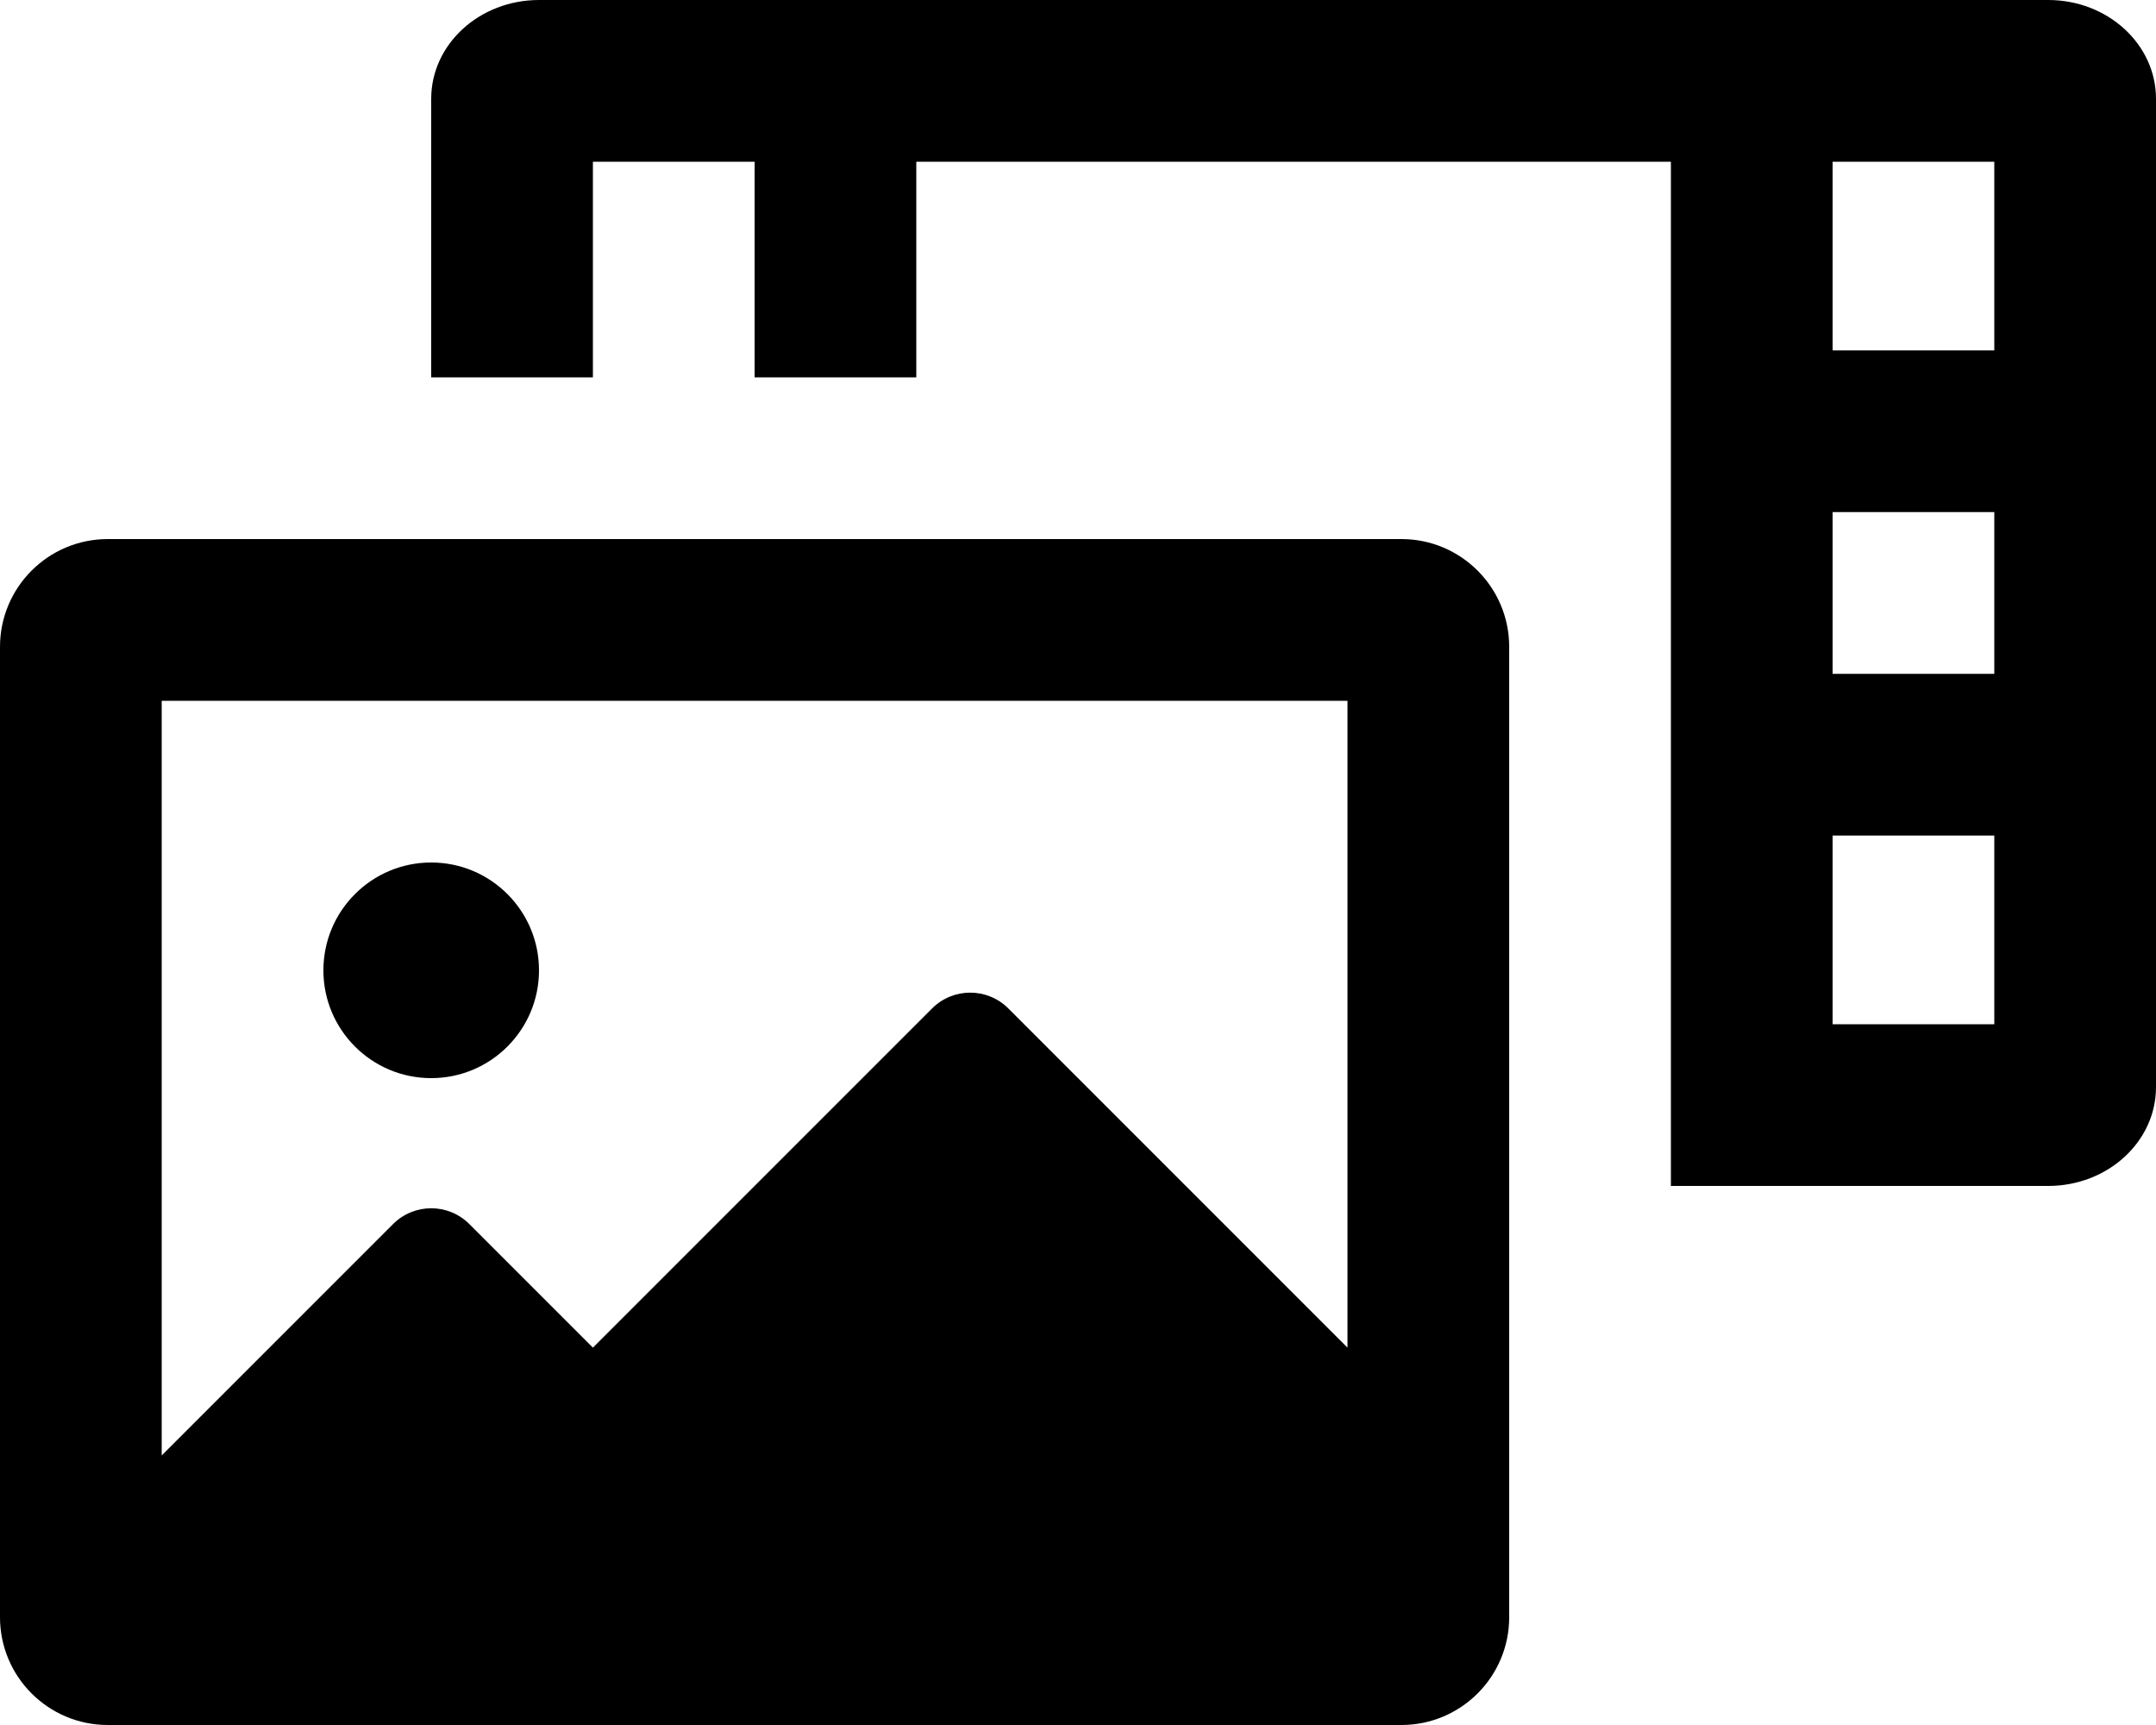
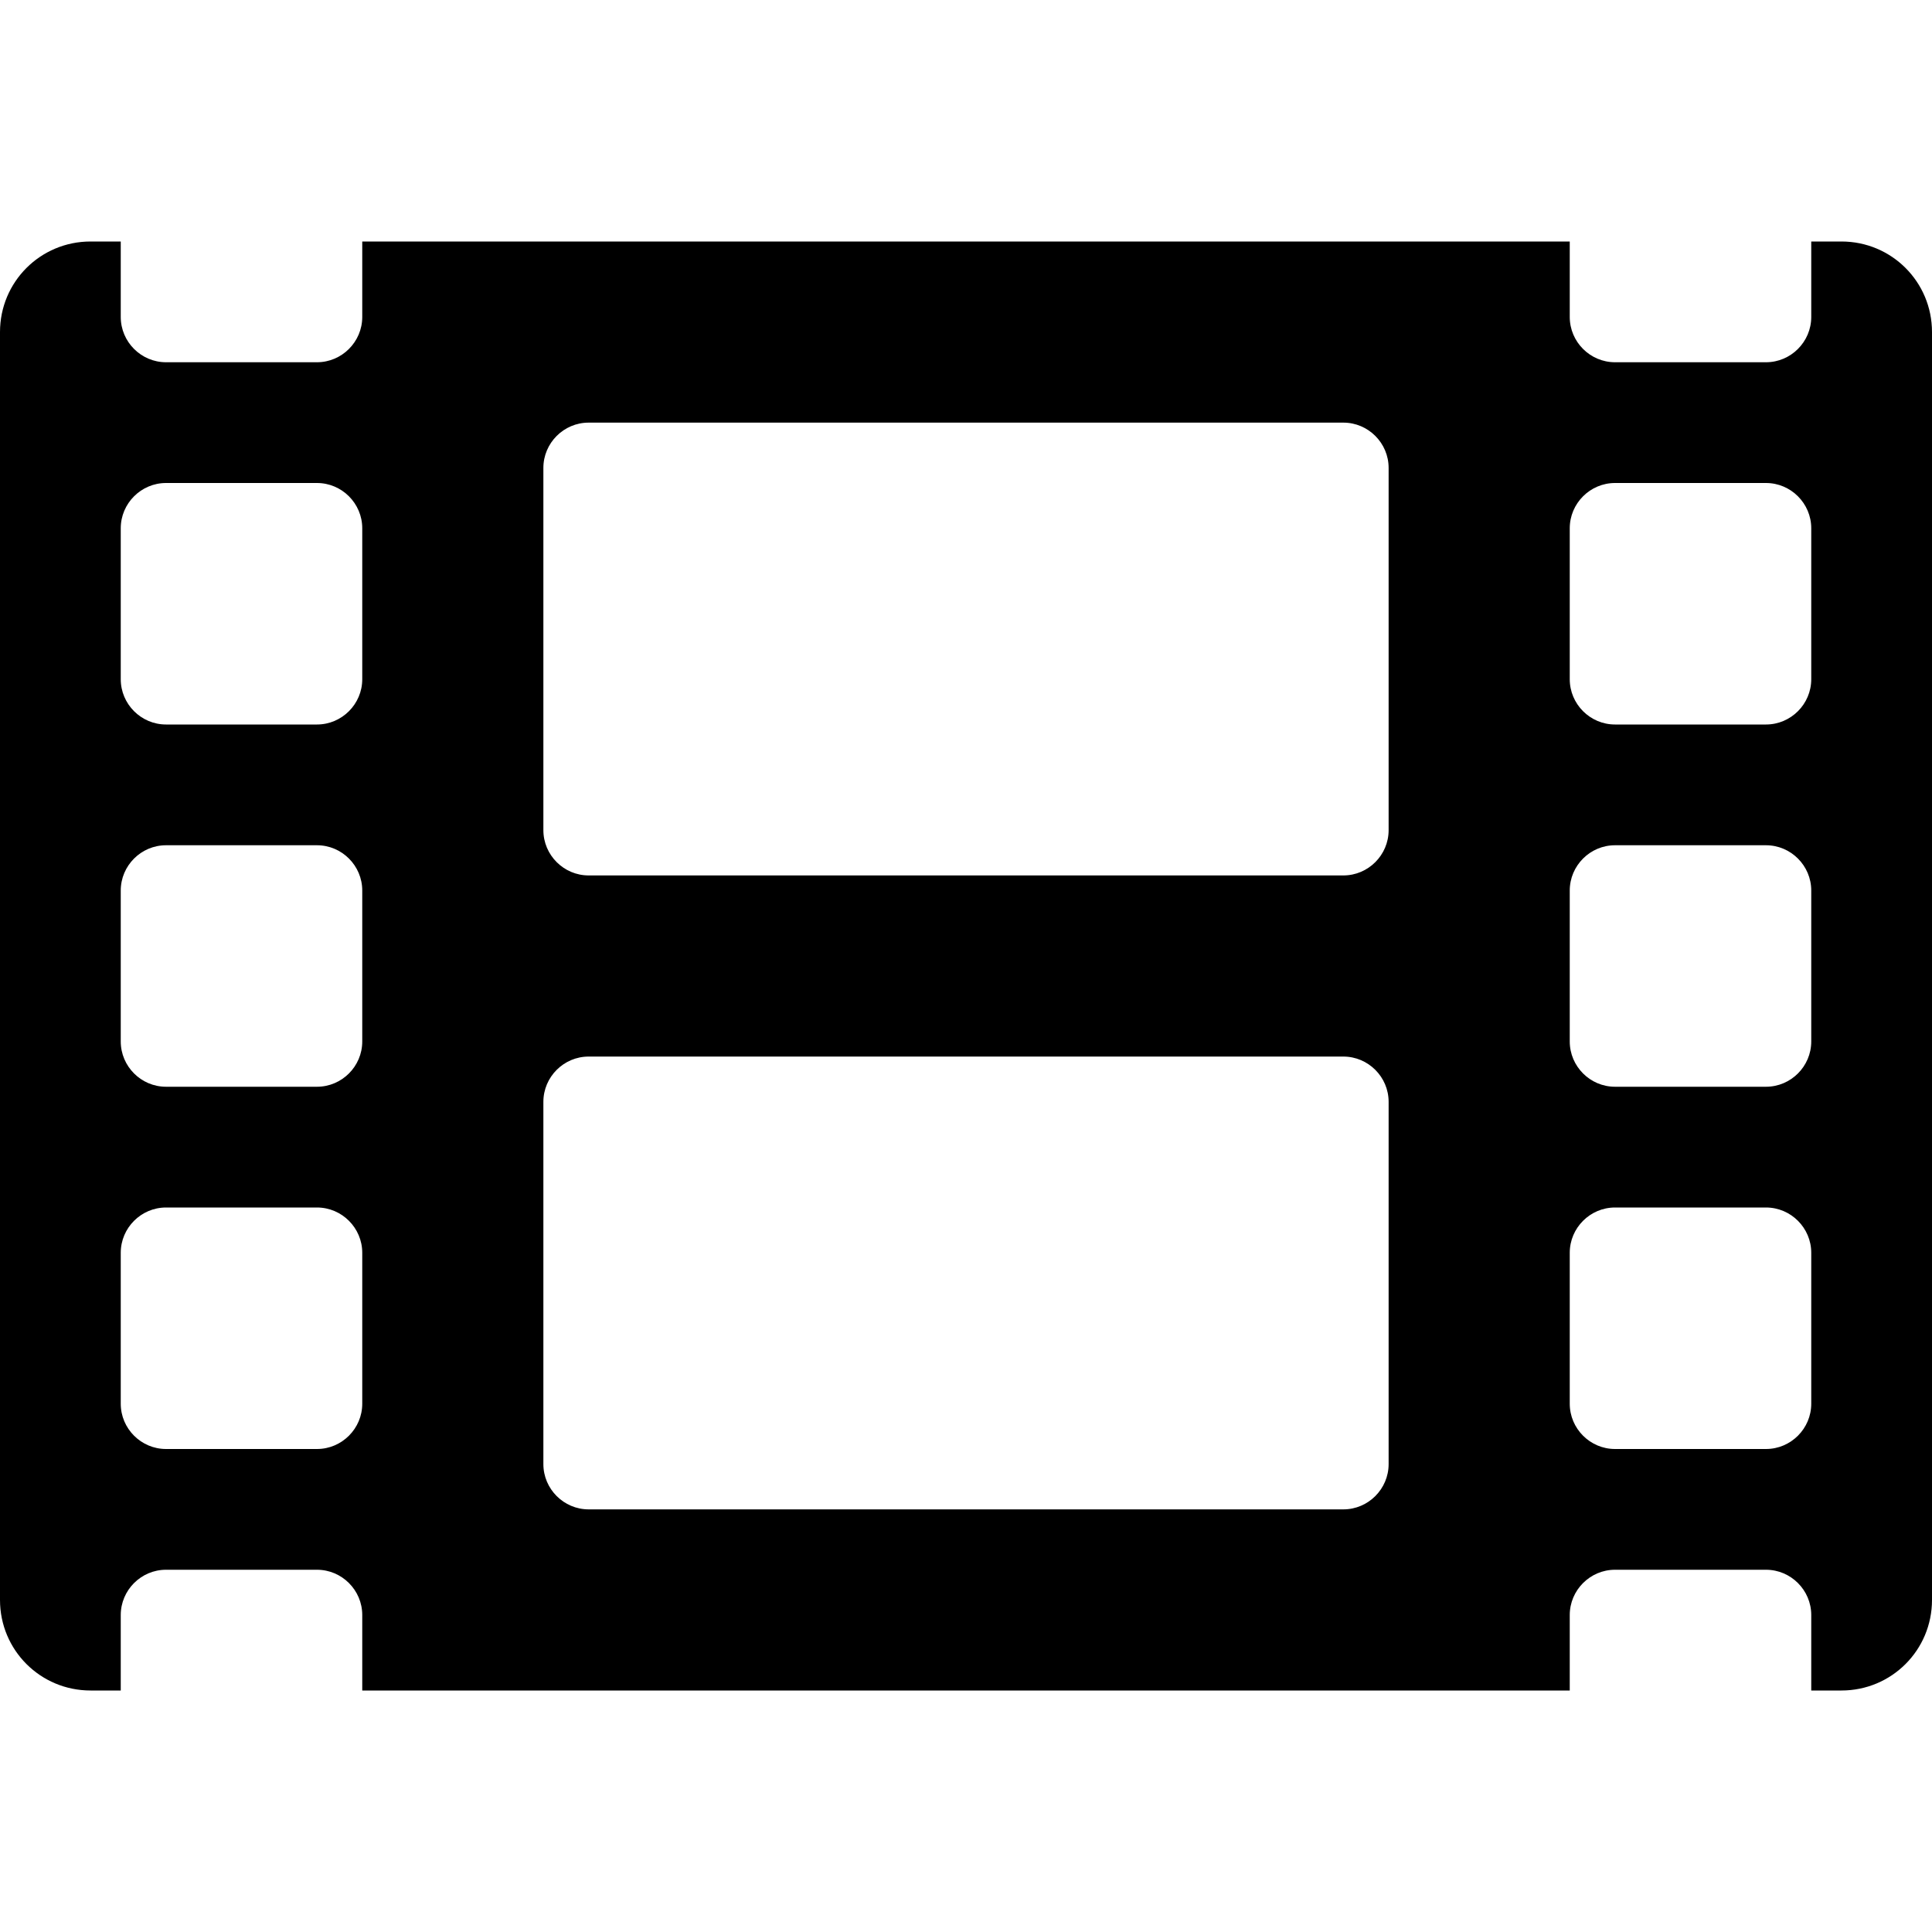
- <svg xmlns="http://www.w3.org/2000/svg" aria-hidden="true" focusable="false" data-prefix="far" data-icon="photo-video" class="svg-inline--fa fa-photo-video fa-w-20" role="img" viewBox="0 0 640 512">
-   <path fill="currentColor" d="M608 0H160c-17.67 0-32 13.13-32 29.33V112h48V48h48v64h48V48h224v304h112c17.67 0 32-13.13 32-29.33V29.33C640 13.13 625.67 0 608 0zm-16 304h-48v-56h48zm0-104h-48v-48h48zm0-96h-48V48h48zM128 320a32 32 0 1 0-32-32 32 32 0 0 0 32 32zm288-160H32a32 32 0 0 0-32 32v288a32 32 0 0 0 32 32h384a32 32 0 0 0 32-32V192a32 32 0 0 0-32-32zm-16 240L299.31 299.31a16 16 0 0 0-22.62 0L176 400l-36.69-36.69a16 16 0 0 0-22.62 0L48 432V208h352z" />
+ <svg xmlns="http://www.w3.org/2000/svg" aria-hidden="true" focusable="false" data-prefix="fas" data-icon="film" class="svg-inline--fa fa-film fa-w-16" role="img" viewBox="0 0 512 512">
+   <path fill="currentColor" d="M488 64h-8v20c0 6.6-5.4 12-12 12h-40c-6.6 0-12-5.4-12-12V64H96v20c0 6.6-5.4 12-12 12H44c-6.6 0-12-5.4-12-12V64h-8C10.7 64 0 74.7 0 88v336c0 13.3 10.7 24 24 24h8v-20c0-6.6 5.4-12 12-12h40c6.6 0 12 5.4 12 12v20h320v-20c0-6.6 5.4-12 12-12h40c6.6 0 12 5.4 12 12v20h8c13.3 0 24-10.7 24-24V88c0-13.3-10.7-24-24-24zM96 372c0 6.6-5.4 12-12 12H44c-6.6 0-12-5.4-12-12v-40c0-6.6 5.4-12 12-12h40c6.6 0 12 5.4 12 12v40zm0-96c0 6.6-5.4 12-12 12H44c-6.6 0-12-5.4-12-12v-40c0-6.6 5.4-12 12-12h40c6.6 0 12 5.4 12 12v40zm0-96c0 6.6-5.4 12-12 12H44c-6.6 0-12-5.4-12-12v-40c0-6.6 5.4-12 12-12h40c6.6 0 12 5.4 12 12v40zm272 208c0 6.6-5.4 12-12 12H156c-6.6 0-12-5.4-12-12v-96c0-6.6 5.4-12 12-12h200c6.6 0 12 5.4 12 12v96zm0-168c0 6.6-5.4 12-12 12H156c-6.6 0-12-5.4-12-12v-96c0-6.6 5.4-12 12-12h200c6.6 0 12 5.4 12 12v96zm112 152c0 6.6-5.4 12-12 12h-40c-6.6 0-12-5.4-12-12v-40c0-6.6 5.4-12 12-12h40c6.6 0 12 5.4 12 12v40zm0-96c0 6.6-5.4 12-12 12h-40c-6.6 0-12-5.4-12-12v-40c0-6.6 5.4-12 12-12h40c6.6 0 12 5.4 12 12v40zm0-96c0 6.6-5.4 12-12 12h-40c-6.6 0-12-5.4-12-12v-40c0-6.6 5.4-12 12-12h40c6.6 0 12 5.4 12 12v40z" />
</svg>
